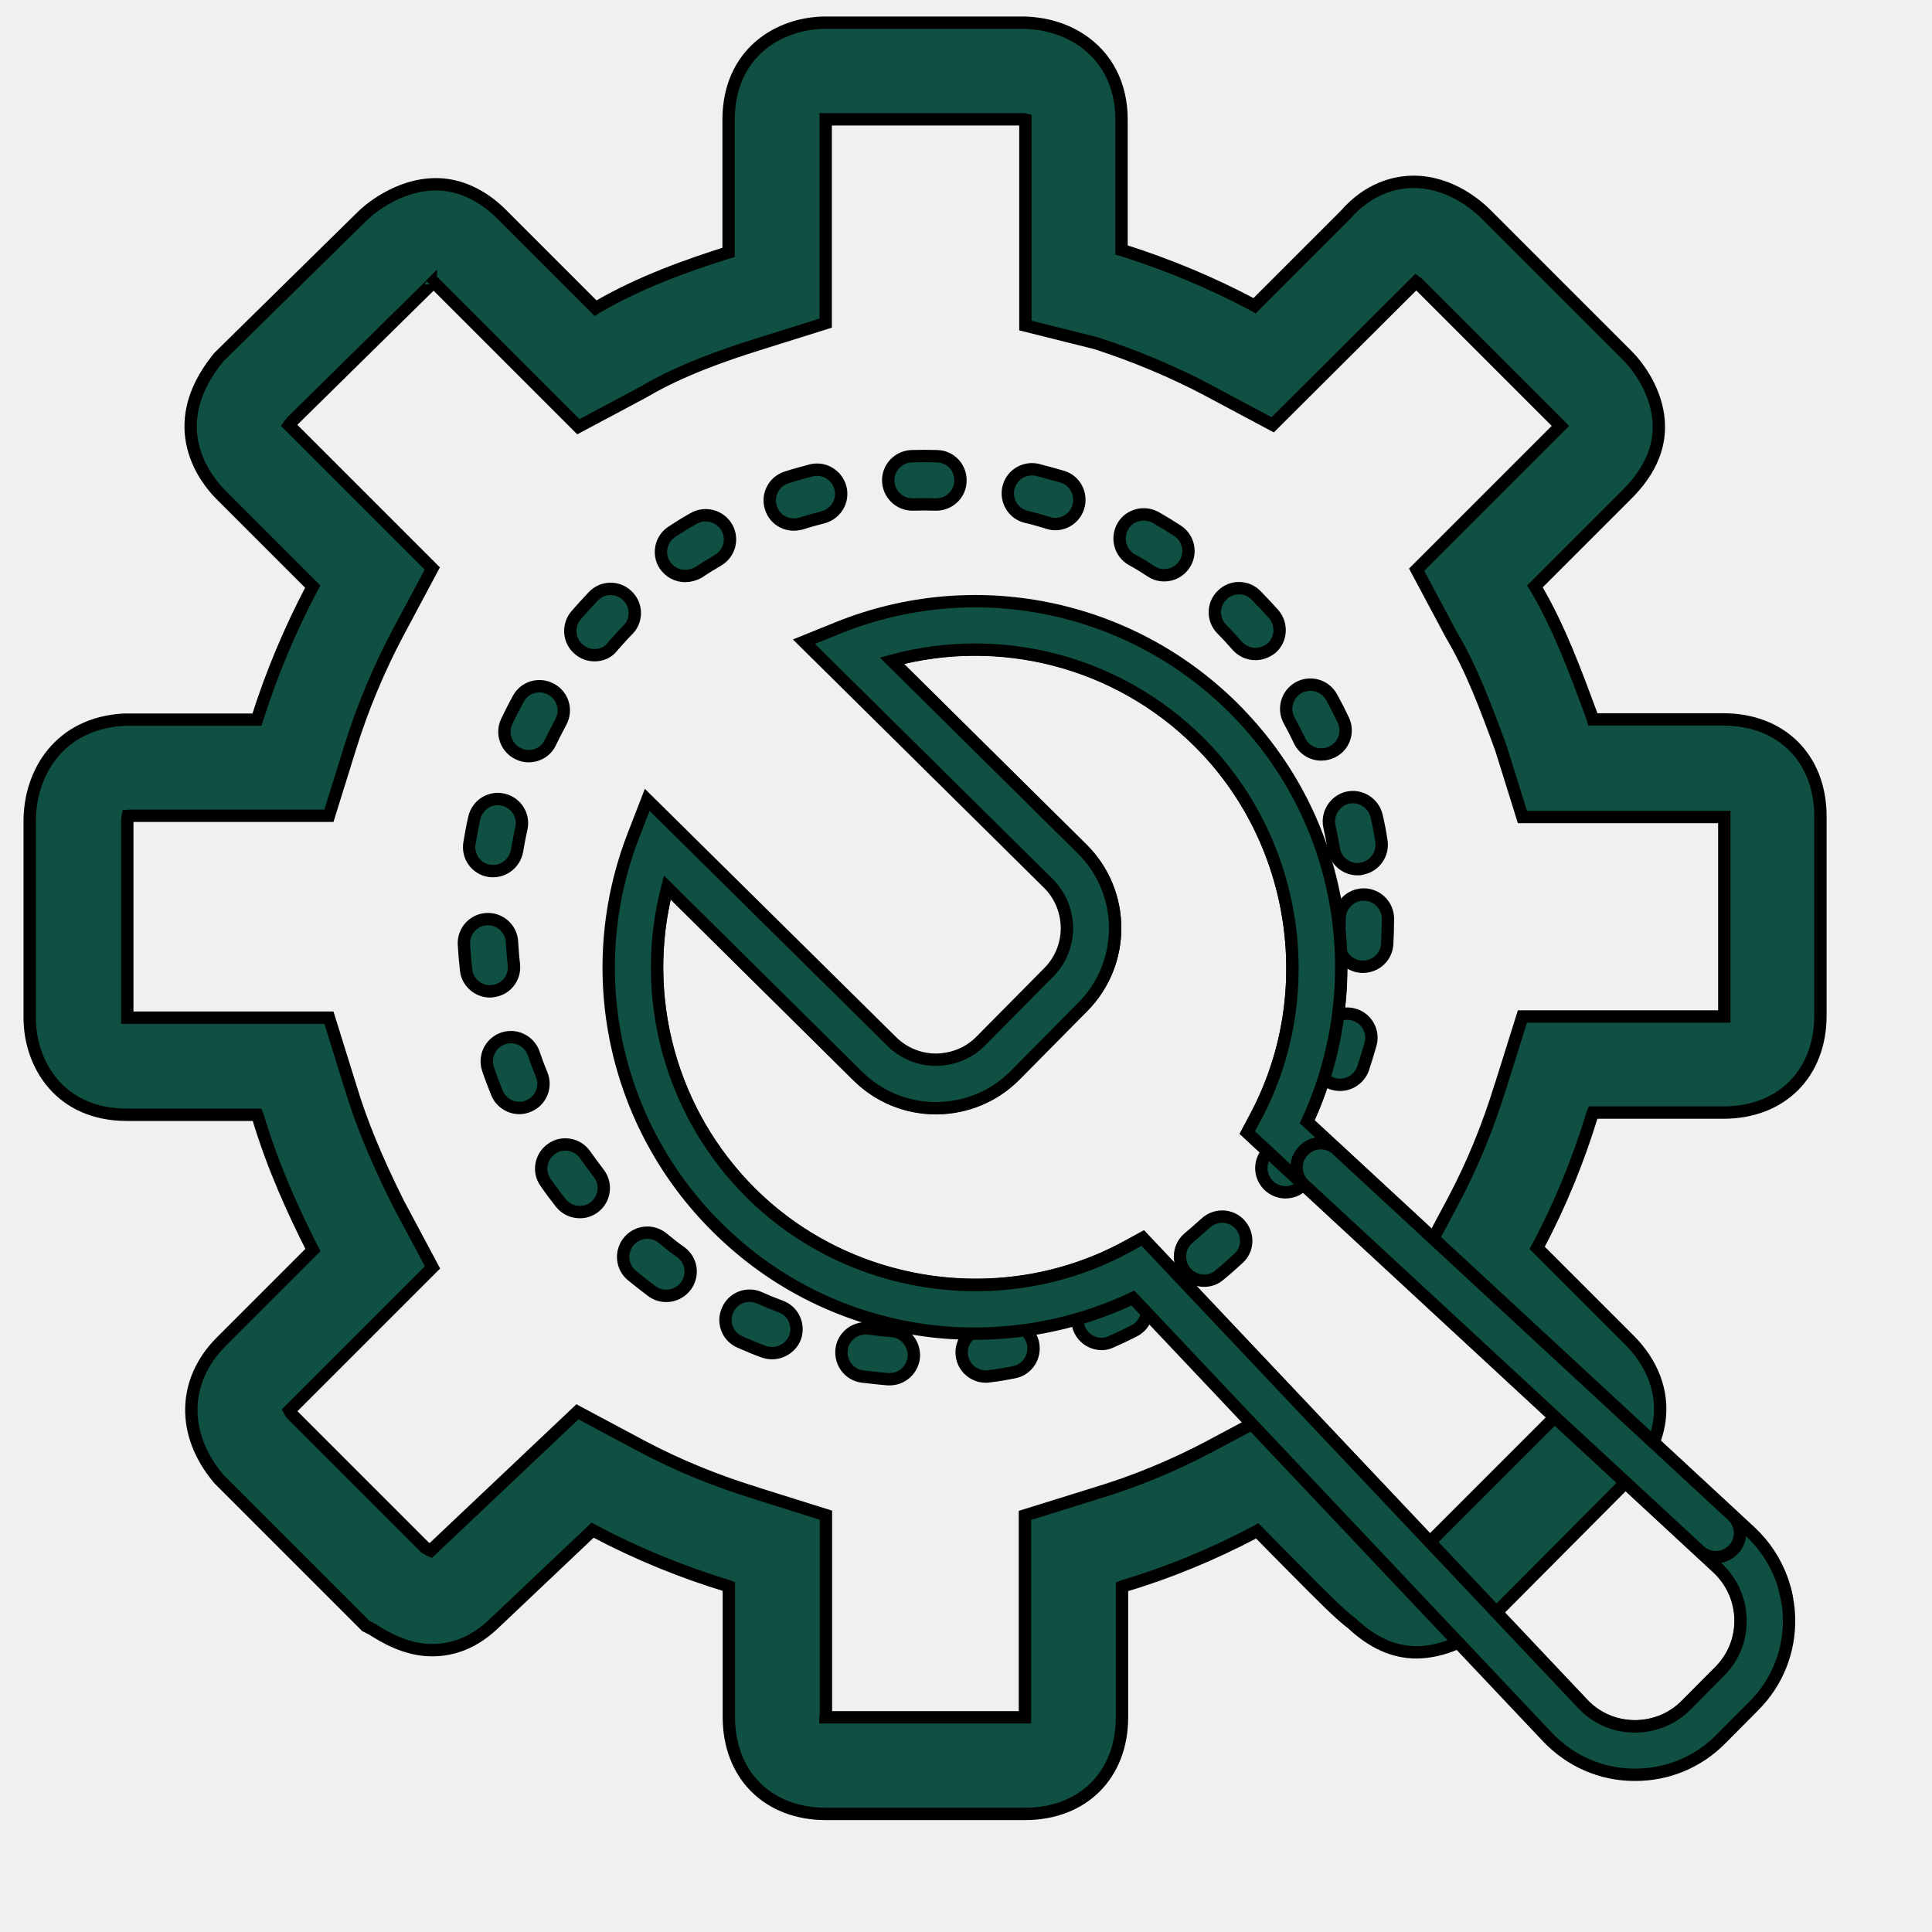
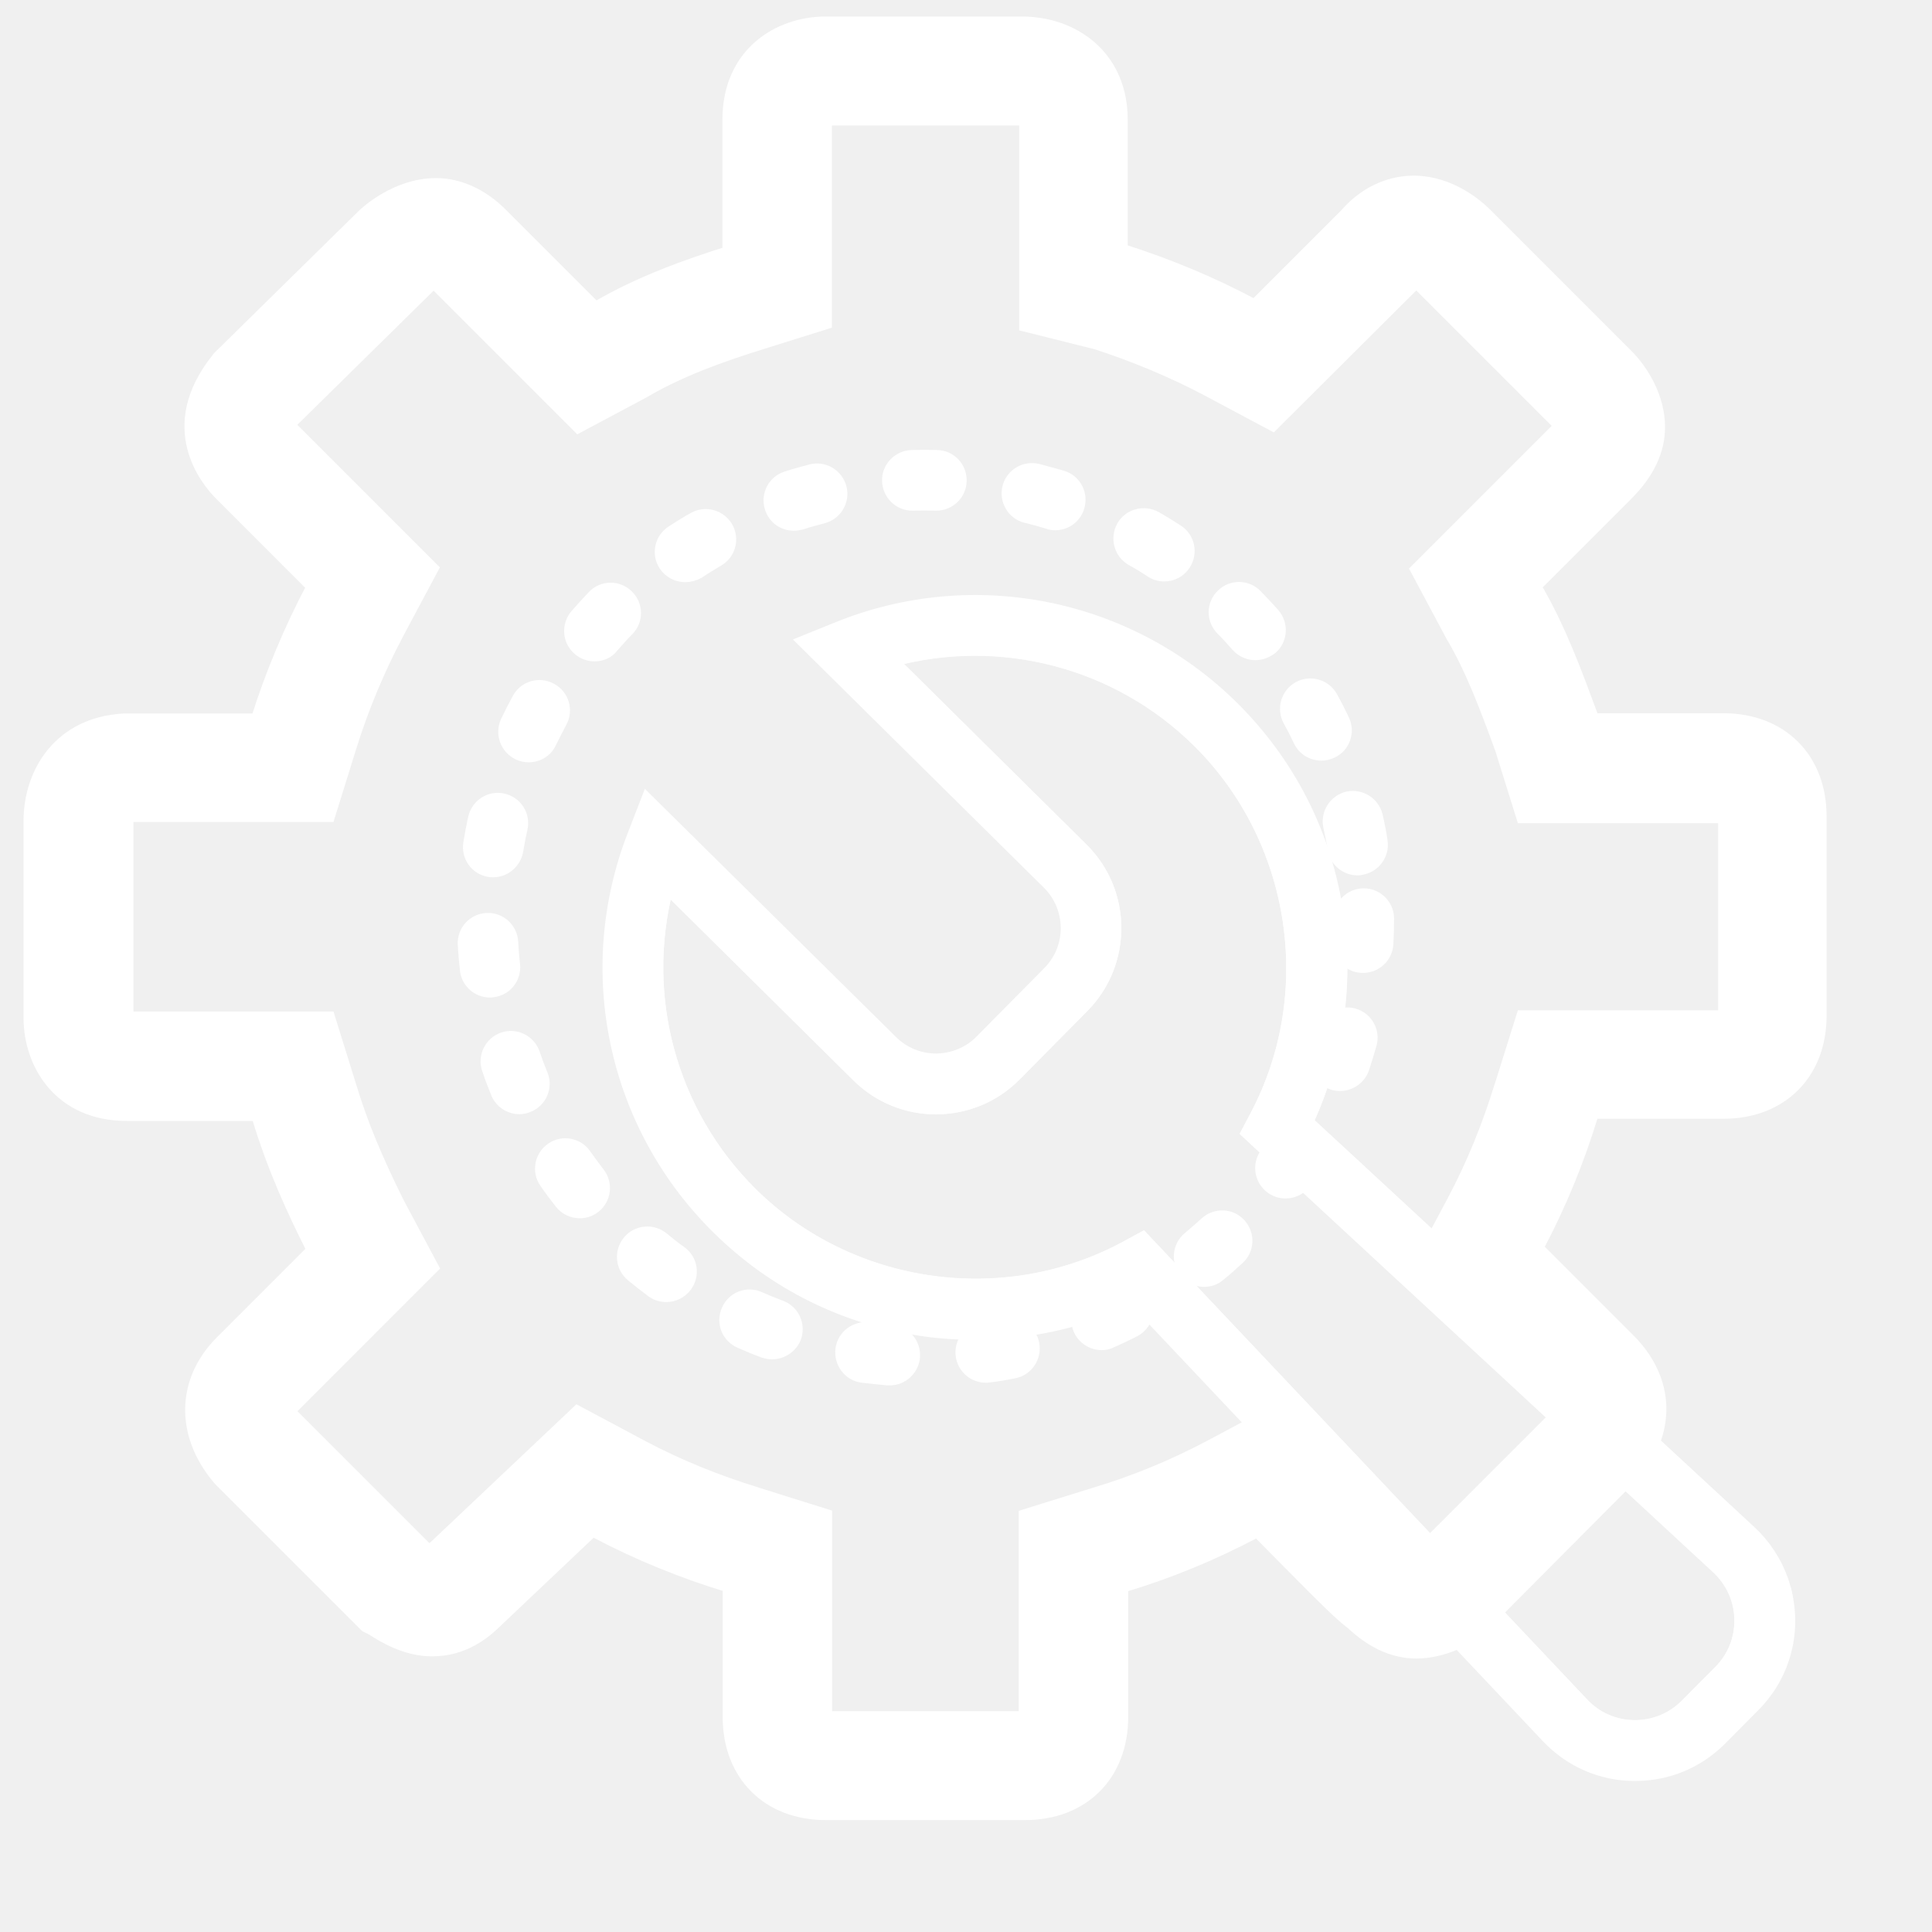
- <svg xmlns="http://www.w3.org/2000/svg" viewBox="128 128 800 800" class="icon" version="1.1" fill="#000000" stroke="#000000" stroke-width="5.12">
+ <svg xmlns="http://www.w3.org/2000/svg" viewBox="128 128 800 800" class="icon" version="1.1" fill="#ffffff" stroke="#ffffff" stroke-width="5.12">
  <g id="SVGRepo_bgCarrier" stroke-width="0" />
  <g id="SVGRepo_tracerCarrier" stroke-linecap="round" stroke-linejoin="round" />
  <g id="SVGRepo_iconCarrier">
    <path d="M370.1 737.5l13.7 7.3c15.6 8.2 33 15.6 51.3 21.1l14.7 4.6v68.7c0 16.5 11 20.2 20.2 20.2h82.4c9.2 0 20.2-3.7 20.2-20.2v-68.7l14.7-4.6c18.3-5.5 35.7-12.8 51.3-21.1l13.7-7.3 11 11c19.2 19.2 32.1 33 37.6 36.6 4.6 4.6 9.2 7.3 13.7 7.3 8.2 0 15.6-6.4 15.6-7.3l58.6-58.6c6.4-6.4 11.9-17.4 0-29.3l-48.5-48.5 7.3-13.7c8.2-15.6 15.6-33 21.1-51.3l4.6-14.7H842c16.5 0 20.2-11 20.2-20.2v-82.4c0-9.2-3.7-20.2-20.2-20.2h-68.7l-4.6-14.7c-6.4-17.4-12.8-34.8-22-50.4l-7.3-13.7 11-11 37.6-37.6c4.6-4.6 7.3-9.2 7.3-13.7 0-6.4-4.6-12.8-7.3-15.6L729.2 231c-1.8-1.8-8.2-7.3-15.6-7.3-4.6 0-9.2 1.8-13.7 7.3l-48.5 48.5-13.7-7.3c-15.6-8.2-33-15.6-50.4-21.1l-14.7-3.7v-69.6c0-17.4-14.7-20.2-21.1-20.2H470c-6.4 0-20.2 2.7-20.2 20.2v69.6l-14.7 4.6c-17.4 5.5-34.8 11.9-50.4 21.1l-13.7 7.3-49.4-49.4c-4.6-4.6-9.2-6.4-12.8-6.4-7.3 0-14.7 5.5-16.5 7.3l-58.6 57.7c-3.7 4.6-12.8 16.5 0 29.3l48.5 48.6-7.3 13.7c-8.2 15.6-15.6 33-21.1 50.4l-4.6 14.7h-68.7c-16.5 0.9-20.2 13.7-20.2 22v81.5c0 6.4 2.7 20.2 20.2 20.2h68.7l4.6 14.7c5.5 18.3 12.8 34.8 21.1 51.3l7.3 13.7-48.5 48.5c-11.9 11.9-4.6 23.8 0 29.3l57.7 57.7c1.8 0.9 9.2 6.4 15.6 6.4 4.6 0 8.2-1.8 12.8-6.4l50.3-47.7z" fill="none" />
-     <path d="M496.4 699.1h-0.8c-3.5-0.3-7-0.7-10.5-1.1-5.5-0.7-9.3-5.8-8.6-11.3s5.8-9.3 11.3-8.6c3.1 0.4 6.3 0.8 9.4 1 5.5 0.4 9.6 5.3 9.2 10.8-0.5 5.3-4.9 9.2-10 9.2z m39.8-1.1c-4.9 0-9.2-3.6-9.9-8.6-0.8-5.5 3.1-10.5 8.5-11.3 3.1-0.4 6.2-0.9 9.3-1.5 5.4-1.1 10.7 2.5 11.7 7.9s-2.5 10.7-7.9 11.7c-3.4 0.7-6.9 1.3-10.4 1.7-0.3 0.1-0.8 0.1-1.3 0.1z m-88.5-9.7c-1.2 0-2.3-0.2-3.5-0.6-3.3-1.2-6.6-2.6-9.8-4-5.1-2.2-7.4-8.1-5.1-13.2 2.2-5.1 8.1-7.4 13.2-5.1 2.9 1.3 5.8 2.5 8.8 3.6 5.2 1.9 7.8 7.7 5.9 12.9-1.6 3.9-5.4 6.4-9.5 6.4z m136.5-3.8c-3.8 0-7.5-2.2-9.2-6-2.2-5.1 0.1-11 5.1-13.2 2.9-1.3 5.7-2.6 8.5-4 4.9-2.5 10.9-0.5 13.4 4.4s0.5 10.9-4.4 13.4c-3.1 1.6-6.3 3.1-9.5 4.5-1.2 0.6-2.5 0.9-3.9 0.9z m-180.3-19.9c-2.1 0-4.1-0.6-5.9-1.9-2.8-2.1-5.6-4.3-8.3-6.5-4.3-3.5-4.9-9.8-1.4-14.1 3.5-4.3 9.8-4.9 14.1-1.4 2.4 2 4.9 4 7.5 5.8 4.5 3.3 5.4 9.5 2.1 14-2 2.7-5.1 4.1-8.1 4.1z m222.7-6.3c-2.9 0-5.7-1.2-7.7-3.6-3.5-4.3-2.9-10.6 1.3-14.1 2.4-2 4.8-4.1 7.1-6.2 4.1-3.7 10.4-3.5 14.1 0.6 3.7 4.1 3.5 10.4-0.6 14.1-2.6 2.4-5.2 4.7-7.9 6.9-1.8 1.6-4.1 2.3-6.3 2.3z m-258.5-28.4c-3 0-5.9-1.3-7.9-3.8-2.2-2.8-4.3-5.6-6.3-8.5-3.2-4.5-2-10.8 2.5-13.9 4.5-3.2 10.8-2 13.9 2.5 1.8 2.6 3.7 5.1 5.6 7.6 3.4 4.4 2.6 10.6-1.7 14-1.8 1.4-3.9 2.1-6.1 2.1z m292.2-8.2c-2 0-4-0.6-5.7-1.8-4.5-3.1-5.7-9.4-2.5-13.9 1.8-2.6 3.5-5.2 5.2-7.9 2.9-4.7 9.1-6.2 13.8-3.3 4.7 2.9 6.2 9.1 3.3 13.8-1.8 3-3.8 5.9-5.8 8.8-2 2.8-5.1 4.3-8.3 4.3z m-317.2-34.9c-3.9 0-7.7-2.3-9.3-6.2-1.3-3.2-2.6-6.6-3.7-9.9-1.8-5.2 1-10.9 6.2-12.7 5.2-1.8 10.9 1 12.7 6.2 1 3 2.1 5.9 3.3 8.8 2.1 5.1-0.4 11-5.5 13-1.1 0.5-2.4 0.8-3.7 0.8z m339.8-9.6c-1.1 0-2.2-0.2-3.2-0.5-5.2-1.8-8-7.5-6.2-12.7 1-3 2-6 2.8-9 1.5-5.3 7-8.4 12.3-6.9 5.3 1.5 8.4 7 6.9 12.3-1 3.4-2 6.8-3.1 10.1-1.5 4.1-5.4 6.7-9.5 6.7z m-352-38.7c-5 0-9.4-3.8-9.9-8.9-0.4-3.5-0.7-7-0.9-10.5-0.3-5.5 3.9-10.2 9.4-10.5 5.5-0.3 10.2 3.9 10.5 9.4 0.2 3.1 0.4 6.3 0.8 9.4 0.6 5.5-3.3 10.4-8.8 11-0.4 0.1-0.8 0.1-1.1 0.1z m361.5-10.2h-0.6c-5.5-0.3-9.7-5-9.4-10.5 0.2-3.1 0.3-6.3 0.3-9.4 0-5.5 4.5-10 10-10s10 4.5 10 10c0 3.5-0.1 7-0.3 10.5-0.3 5.3-4.7 9.4-10 9.4z m-360.2-39.6c-0.5 0-1.1 0-1.6-0.1-5.5-0.9-9.1-6-8.2-11.5 0.6-3.5 1.2-6.9 2-10.4 1.2-5.4 6.5-8.8 11.9-7.6 5.4 1.2 8.8 6.5 7.6 11.9-0.7 3.1-1.3 6.2-1.8 9.3-0.9 4.9-5.1 8.4-9.9 8.4z m357.9-0.8c-4.8 0-9-3.5-9.8-8.3-0.5-3.1-1.1-6.2-1.8-9.3-1.2-5.4 2.2-10.7 7.5-12 5.4-1.2 10.7 2.2 12 7.5 0.8 3.4 1.5 6.9 2 10.4 0.9 5.4-2.8 10.6-8.2 11.5-0.6 0.2-1.1 0.2-1.7 0.2z m-343.2-46.8c-1.4 0-2.9-0.3-4.3-1-5-2.4-7.1-8.3-4.8-13.3 1.5-3.2 3.1-6.3 4.8-9.4 2.6-4.9 8.7-6.7 13.6-4 4.9 2.6 6.7 8.7 4 13.6-1.5 2.8-2.9 5.6-4.3 8.4-1.6 3.6-5.2 5.7-9 5.7z m328.2-0.7c-3.7 0-7.3-2.1-9-5.7-1.3-2.8-2.8-5.7-4.3-8.4-2.6-4.8-0.9-10.9 4-13.6 4.8-2.6 10.9-0.9 13.6 4 1.7 3.1 3.3 6.2 4.8 9.4 2.4 5 0.3 11-4.7 13.3-1.5 0.7-2.9 1-4.4 1z m-300.9-41.1c-2.3 0-4.7-0.8-6.6-2.5-4.2-3.6-4.6-9.9-1-14.1 2.3-2.6 4.7-5.3 7.1-7.8 3.8-4 10.2-4.1 14.1-0.2 4 3.8 4.1 10.2 0.2 14.1-2.2 2.2-4.3 4.6-6.4 7-1.8 2.4-4.6 3.5-7.4 3.5z m273.6-0.5c-2.8 0-5.5-1.2-7.5-3.4-2.1-2.4-4.2-4.7-6.4-6.9-3.9-4-3.8-10.3 0.2-14.1 3.9-3.9 10.3-3.8 14.1 0.2 2.4 2.5 4.9 5.1 7.2 7.7 3.6 4.2 3.2 10.5-0.9 14.1-2.1 1.6-4.4 2.4-6.7 2.4z m-236.1-32.3c-3.3 0-6.4-1.6-8.4-4.5-3-4.6-1.7-10.8 2.9-13.8 2.9-1.9 5.9-3.8 9-5.5 4.8-2.8 10.9-1.1 13.7 3.6 2.8 4.8 1.2 10.9-3.6 13.7-2.7 1.6-5.4 3.2-8 5-1.8 1-3.7 1.5-5.6 1.5z m198.4-0.3c-1.9 0-3.8-0.5-5.4-1.6-2.6-1.7-5.3-3.4-8.1-4.9-4.8-2.8-6.4-8.9-3.7-13.7s8.9-6.4 13.7-3.7c3 1.7 6.1 3.6 9 5.5 4.6 3 5.9 9.2 2.9 13.8-1.9 3-5.1 4.6-8.4 4.6z m-153.4-21c-4.3 0-8.2-2.7-9.5-7-1.7-5.3 1.3-10.9 6.5-12.5 3.3-1.1 6.8-2 10.1-2.9 5.4-1.4 10.8 1.9 12.2 7.2 1.4 5.4-1.9 10.8-7.2 12.2-3 0.8-6.1 1.6-9.1 2.6-1 0.2-2 0.4-3 0.4zM565 345c-1 0-2-0.1-3-0.5-3-0.9-6-1.8-9.1-2.5-5.4-1.3-8.6-6.8-7.3-12.1 1.3-5.4 6.8-8.6 12.1-7.3 3.4 0.9 6.8 1.8 10.2 2.8 5.3 1.6 8.2 7.2 6.6 12.5-1.3 4.3-5.2 7.1-9.5 7.1z m-59.2-8.1c-5.4 0-9.8-4.3-10-9.7-0.2-5.5 4.2-10.1 9.7-10.3 3.5-0.1 7.1-0.1 10.5 0 5.5 0.1 9.9 4.7 9.7 10.3-0.1 5.4-4.6 9.7-10 9.7h-0.3c-3.1-0.1-6.3-0.1-9.5 0h-0.1z" fill="#105043" />
-     <path d="M552.4 879.1H470c-24 0-40.2-16.1-40.2-40.2v-54l-0.5-0.2c-18.8-5.7-37.2-13.2-54.8-22.5l-1.1-0.6-39.7 37.6c-5.3 5.2-13.8 12.1-26.8 12.1-10.9 0-20.1-5.7-24.5-8.5-0.2-0.1-0.3-0.2-0.5-0.3l-2.4-1.2-60.6-60.6-0.6-0.7c-15.2-18.2-14.7-40.3 1.2-56.3l38.1-38.1-0.6-1.1c-7-13.9-15.8-32.6-22.3-54.4l-0.2-0.5h-54c-27.6 0-40.2-20.8-40.2-40.2V468c0-19.8 12.1-40.5 39-42h55.1l0.2-0.6c5.8-18.4 13.6-36.9 22.5-53.8l0.4-0.7-38.1-38.1c-6-6-23.9-27.9-1.5-56l0.7-0.9 59.5-58.5c1.4-1.4 13.9-13.1 30.5-13.1 9.5 0 19.1 4.4 27 12.3l39 39 0.3-0.2c18.4-10.8 38.6-17.8 54.1-22.7l0.7-0.2v-54.9c0-27.6 20.8-40.2 40.2-40.2h81.5c5 0 14.6 0.9 23.7 6.7 11.2 7.2 17.3 19 17.3 33.4v54l0.7 0.2c18.3 5.8 36.9 13.5 53.7 22.5l0.7 0.4 37.5-37.5c9.8-11.3 20.9-13.8 28.4-13.8 15.3 0 26.6 10.1 29.7 13.2l58.6 58.6c6.4 6.4 13.2 17.5 13.2 29.7 0 9.8-4.4 19.1-13.2 27.9l-38.1 38.1 0.2 0.3c10 17 16.7 35.4 23.3 53.2l0.5 1.6h54c24 0 40.2 16.1 40.2 40.2v82.4c0 24-16.1 40.2-40.2 40.2h-54l-0.2 0.5c-5.7 18.8-13.2 37.3-22.5 54.8l-0.4 0.7 38.1 38.1c9.7 9.7 14.2 21.6 12.5 33.6-1.2 8.7-5.5 17-12.5 24L745.3 798c-7.1 9-20.5 14.2-30.8 14.2-9.3 0-18.2-4-26.6-11.9-5.2-3.9-11.7-10.5-24.5-23.4-4.3-4.3-9.1-9.2-14.3-14.5l-0.5-0.5-0.7 0.4c-17.6 9.3-36 16.9-54.8 22.5l-0.5 0.2v54c0 24-16.2 40.1-40.2 40.1z m-82.4-38z m-0.2-2h82.6V755.5l28.9-9c16.4-4.9 32.4-11.5 47.7-19.6l26.8-14.3 21.5 21.5c5.4 5.4 10.2 10.3 14.5 14.7 8.5 8.7 17.4 17.6 20 19.5l1.7 1.1 1.3 1.4 0.5 0.5 59.1-59.1c0.2-0.2 0.3-0.4 0.5-0.5-0.1-0.2-0.3-0.3-0.5-0.5l-59-59 14.3-26.8c8.1-15.2 14.6-31.3 19.6-47.6l0.1-0.2 9-28.7H842v-82.5-0.1H758.4l-8.8-28.2c-6.2-16.9-12.1-32.8-20.3-46.7l-0.4-0.7-14.3-26.8 59-59 0.5-0.5c-0.2-0.2-0.3-0.4-0.5-0.6L715 245.2c-0.2-0.1-0.3-0.3-0.6-0.5L655 303.9l-26.8-14.3c-14.5-7.7-30.6-14.4-46.4-19.5l-29.2-7.3v-85.2-0.1c-0.4-0.1-0.7-0.1-1.1-0.1H470h-0.1V261.8l-28.7 9c-13.6 4.3-31.2 10.4-46.2 19.2l-0.7 0.4-26.8 14.3-59.7-59.7c-0.6 0.3-1.1 0.7-1.5 1l-57.5 56.6c-0.5 0.6-0.8 1.1-1.1 1.5l0.3 0.3 59 59-14.3 26.8c-7.8 14.7-14.6 30.9-19.6 47l-8.9 28.6h-82.7c-0.2 0-0.4 0.1-0.6 0.1-0.1 0.5-0.2 1.1-0.2 1.9v81.6h83.5l9 28.9c4.4 14.6 10.5 29.4 19.7 47.9l14.2 26.6-59 59-0.3 0.3c0.2 0.4 0.5 0.9 1 1.5l55.2 55.2c0.6 0.3 1.4 0.9 2.3 1.3l60.8-57.5 26.4 14.1c15.2 8.1 31.3 14.6 47.6 19.6l0.2 0.1 28.7 9V839c-0.2 0-0.2 0.1-0.2 0.1z m-187.4-36.3z m-35.5-89.7z m529.1-0.3zM246.8 303.3z m59.6-57.5l-0.2 0.2c0.1-0.1 0.2-0.1 0.2-0.2z m3-1.5z m-3.2-0.4z m406.5-0.6z m3.4-0.6z" fill="#105043" />
+     <path d="M496.4 699.1h-0.8c-3.5-0.3-7-0.7-10.5-1.1-5.5-0.7-9.3-5.8-8.6-11.3s5.8-9.3 11.3-8.6c3.1 0.4 6.3 0.8 9.4 1 5.5 0.4 9.6 5.3 9.2 10.8-0.5 5.3-4.9 9.2-10 9.2z m39.8-1.1c-4.9 0-9.2-3.6-9.9-8.6-0.8-5.5 3.1-10.5 8.5-11.3 3.1-0.4 6.2-0.9 9.3-1.5 5.4-1.1 10.7 2.5 11.7 7.9s-2.5 10.7-7.9 11.7c-3.4 0.7-6.9 1.3-10.4 1.7-0.3 0.1-0.8 0.1-1.3 0.1z m-88.5-9.7c-1.2 0-2.3-0.2-3.5-0.6-3.3-1.2-6.6-2.6-9.8-4-5.1-2.2-7.4-8.1-5.1-13.2 2.2-5.1 8.1-7.4 13.2-5.1 2.9 1.3 5.8 2.5 8.8 3.6 5.2 1.9 7.8 7.7 5.9 12.9-1.6 3.9-5.4 6.4-9.5 6.4z m136.5-3.8c-3.8 0-7.5-2.2-9.2-6-2.2-5.1 0.1-11 5.1-13.2 2.9-1.3 5.7-2.6 8.5-4 4.9-2.5 10.9-0.5 13.4 4.4s0.5 10.9-4.4 13.4c-3.1 1.6-6.3 3.1-9.5 4.5-1.2 0.6-2.5 0.9-3.9 0.9z m-180.3-19.9c-2.1 0-4.1-0.6-5.9-1.9-2.8-2.1-5.6-4.3-8.3-6.5-4.3-3.5-4.9-9.8-1.4-14.1 3.5-4.3 9.8-4.9 14.1-1.4 2.4 2 4.9 4 7.5 5.8 4.5 3.3 5.4 9.5 2.1 14-2 2.7-5.1 4.1-8.1 4.1z m222.7-6.3c-2.9 0-5.7-1.2-7.7-3.6-3.5-4.3-2.9-10.6 1.3-14.1 2.4-2 4.8-4.1 7.1-6.2 4.1-3.7 10.4-3.5 14.1 0.6 3.7 4.1 3.5 10.4-0.6 14.1-2.6 2.4-5.2 4.7-7.9 6.9-1.8 1.6-4.1 2.3-6.3 2.3z m-258.5-28.4c-3 0-5.9-1.3-7.9-3.8-2.2-2.8-4.3-5.6-6.3-8.5-3.2-4.5-2-10.8 2.5-13.9 4.5-3.2 10.8-2 13.9 2.5 1.8 2.6 3.7 5.1 5.6 7.6 3.4 4.4 2.6 10.6-1.7 14-1.8 1.4-3.9 2.1-6.1 2.1z m292.2-8.2c-2 0-4-0.6-5.7-1.8-4.5-3.1-5.7-9.4-2.5-13.9 1.8-2.6 3.5-5.2 5.2-7.9 2.9-4.7 9.1-6.2 13.8-3.3 4.7 2.9 6.2 9.1 3.3 13.8-1.8 3-3.8 5.9-5.8 8.8-2 2.8-5.1 4.3-8.3 4.3z m-317.2-34.9c-3.9 0-7.7-2.3-9.3-6.2-1.3-3.2-2.6-6.6-3.7-9.9-1.8-5.2 1-10.9 6.2-12.7 5.2-1.8 10.9 1 12.7 6.2 1 3 2.1 5.9 3.3 8.8 2.1 5.1-0.4 11-5.5 13-1.1 0.5-2.4 0.8-3.7 0.8z m339.8-9.6c-1.1 0-2.2-0.2-3.2-0.5-5.2-1.8-8-7.5-6.2-12.7 1-3 2-6 2.8-9 1.5-5.3 7-8.4 12.3-6.9 5.3 1.5 8.4 7 6.9 12.3-1 3.4-2 6.8-3.1 10.1-1.5 4.1-5.4 6.7-9.5 6.7z m-352-38.7c-5 0-9.4-3.8-9.9-8.9-0.4-3.5-0.7-7-0.9-10.5-0.3-5.5 3.9-10.2 9.4-10.5 5.5-0.3 10.2 3.9 10.5 9.4 0.2 3.1 0.4 6.3 0.8 9.4 0.6 5.5-3.3 10.4-8.8 11-0.4 0.1-0.8 0.1-1.1 0.1z m361.5-10.2h-0.6c-5.5-0.3-9.7-5-9.4-10.5 0.2-3.1 0.3-6.3 0.3-9.4 0-5.5 4.5-10 10-10s10 4.5 10 10c0 3.5-0.1 7-0.3 10.5-0.3 5.3-4.7 9.4-10 9.4z m-360.2-39.6c-0.5 0-1.1 0-1.6-0.1-5.5-0.9-9.1-6-8.2-11.5 0.6-3.5 1.2-6.9 2-10.4 1.2-5.4 6.5-8.8 11.9-7.6 5.4 1.2 8.8 6.5 7.6 11.9-0.7 3.1-1.3 6.2-1.8 9.3-0.9 4.9-5.1 8.4-9.9 8.4z m357.9-0.8c-4.8 0-9-3.5-9.8-8.3-0.5-3.1-1.1-6.2-1.8-9.3-1.2-5.4 2.2-10.7 7.5-12 5.4-1.2 10.7 2.2 12 7.5 0.8 3.4 1.5 6.9 2 10.4 0.9 5.4-2.8 10.6-8.2 11.5-0.6 0.2-1.1 0.2-1.7 0.2z m-343.2-46.8c-1.4 0-2.9-0.3-4.3-1-5-2.4-7.1-8.3-4.8-13.3 1.5-3.2 3.1-6.3 4.8-9.4 2.6-4.9 8.7-6.7 13.6-4 4.9 2.6 6.7 8.7 4 13.6-1.5 2.8-2.9 5.6-4.3 8.4-1.6 3.6-5.2 5.7-9 5.7z m328.2-0.7c-3.7 0-7.3-2.1-9-5.7-1.3-2.8-2.8-5.7-4.3-8.4-2.6-4.8-0.9-10.9 4-13.6 4.8-2.6 10.9-0.9 13.6 4 1.7 3.1 3.3 6.2 4.8 9.4 2.4 5 0.3 11-4.7 13.3-1.5 0.7-2.9 1-4.4 1z m-300.9-41.1c-2.3 0-4.7-0.8-6.6-2.5-4.2-3.6-4.6-9.9-1-14.1 2.3-2.6 4.7-5.3 7.1-7.8 3.8-4 10.2-4.1 14.1-0.2 4 3.8 4.1 10.2 0.2 14.1-2.2 2.2-4.3 4.6-6.4 7-1.8 2.4-4.6 3.5-7.4 3.5z m273.6-0.5c-2.8 0-5.5-1.2-7.5-3.4-2.1-2.4-4.2-4.7-6.4-6.9-3.9-4-3.8-10.3 0.2-14.1 3.9-3.9 10.3-3.8 14.1 0.2 2.4 2.5 4.9 5.1 7.2 7.7 3.6 4.2 3.2 10.5-0.9 14.1-2.1 1.6-4.4 2.4-6.7 2.4z m-236.1-32.3c-3.3 0-6.4-1.6-8.4-4.5-3-4.6-1.7-10.8 2.9-13.8 2.9-1.9 5.9-3.8 9-5.5 4.8-2.8 10.9-1.1 13.7 3.6 2.8 4.8 1.2 10.9-3.6 13.7-2.7 1.6-5.4 3.2-8 5-1.8 1-3.7 1.5-5.6 1.5z m198.4-0.3c-1.9 0-3.8-0.5-5.4-1.6-2.6-1.7-5.3-3.4-8.1-4.9-4.8-2.8-6.4-8.9-3.7-13.7s8.9-6.4 13.7-3.7c3 1.7 6.1 3.6 9 5.5 4.6 3 5.9 9.2 2.9 13.8-1.9 3-5.1 4.6-8.4 4.6z m-153.4-21c-4.3 0-8.2-2.7-9.5-7-1.7-5.3 1.3-10.9 6.5-12.5 3.3-1.1 6.8-2 10.1-2.9 5.4-1.4 10.8 1.9 12.2 7.2 1.4 5.4-1.9 10.8-7.2 12.2-3 0.8-6.1 1.6-9.1 2.6-1 0.2-2 0.4-3 0.4zM565 345c-1 0-2-0.1-3-0.5-3-0.9-6-1.8-9.1-2.5-5.4-1.3-8.6-6.8-7.3-12.1 1.3-5.4 6.8-8.6 12.1-7.3 3.4 0.9 6.8 1.8 10.2 2.8 5.3 1.6 8.2 7.2 6.6 12.5-1.3 4.3-5.2 7.1-9.5 7.1z m-59.2-8.1c-5.4 0-9.8-4.3-10-9.7-0.2-5.5 4.2-10.1 9.7-10.3 3.5-0.1 7.1-0.1 10.5 0 5.5 0.1 9.9 4.7 9.7 10.3-0.1 5.4-4.6 9.7-10 9.7h-0.3c-3.1-0.1-6.3-0.1-9.5 0h-0.1z" fill="#ffffff" />
+     <path d="M552.4 879.1H470c-24 0-40.2-16.1-40.2-40.2v-54l-0.5-0.2c-18.8-5.7-37.2-13.2-54.8-22.5l-1.1-0.6-39.7 37.6c-5.3 5.2-13.8 12.1-26.8 12.1-10.9 0-20.1-5.7-24.5-8.5-0.2-0.1-0.3-0.2-0.5-0.3l-2.4-1.2-60.6-60.6-0.6-0.7c-15.2-18.2-14.7-40.3 1.2-56.3l38.1-38.1-0.6-1.1c-7-13.9-15.8-32.6-22.3-54.4l-0.2-0.5h-54c-27.6 0-40.2-20.8-40.2-40.2V468c0-19.8 12.1-40.5 39-42h55.1l0.2-0.6c5.8-18.4 13.6-36.9 22.5-53.8l0.4-0.7-38.1-38.1c-6-6-23.9-27.9-1.5-56l0.7-0.9 59.5-58.5c1.4-1.4 13.9-13.1 30.5-13.1 9.5 0 19.1 4.4 27 12.3l39 39 0.3-0.2c18.4-10.8 38.6-17.8 54.1-22.7l0.7-0.2v-54.9c0-27.6 20.8-40.2 40.2-40.2h81.5c5 0 14.6 0.9 23.7 6.7 11.2 7.2 17.3 19 17.3 33.4v54l0.7 0.2c18.3 5.8 36.9 13.5 53.7 22.5l0.7 0.4 37.5-37.5c9.8-11.3 20.9-13.8 28.4-13.8 15.3 0 26.6 10.1 29.7 13.2l58.6 58.6c6.4 6.4 13.2 17.5 13.2 29.7 0 9.8-4.4 19.1-13.2 27.9l-38.1 38.1 0.2 0.3c10 17 16.7 35.4 23.3 53.2l0.5 1.6h54c24 0 40.2 16.1 40.2 40.2v82.4c0 24-16.1 40.2-40.2 40.2h-54l-0.2 0.5c-5.7 18.8-13.2 37.3-22.5 54.8l-0.4 0.7 38.1 38.1c9.7 9.7 14.2 21.6 12.5 33.6-1.2 8.7-5.5 17-12.5 24L745.3 798c-7.1 9-20.5 14.2-30.8 14.2-9.3 0-18.2-4-26.6-11.9-5.2-3.9-11.7-10.5-24.5-23.4-4.3-4.3-9.1-9.2-14.3-14.5l-0.5-0.5-0.7 0.4c-17.6 9.3-36 16.9-54.8 22.5l-0.5 0.2v54c0 24-16.2 40.1-40.2 40.1z m-82.4-38z m-0.2-2h82.6V755.5l28.9-9c16.4-4.9 32.4-11.5 47.7-19.6l26.8-14.3 21.5 21.5c5.4 5.4 10.2 10.3 14.5 14.7 8.5 8.7 17.4 17.6 20 19.5l1.7 1.1 1.3 1.4 0.5 0.5 59.1-59.1c0.2-0.2 0.3-0.4 0.5-0.5-0.1-0.2-0.3-0.3-0.5-0.5l-59-59 14.3-26.8c8.1-15.2 14.6-31.3 19.6-47.6l0.1-0.2 9-28.7H842v-82.5-0.1H758.4l-8.8-28.2c-6.2-16.9-12.1-32.8-20.3-46.7l-0.4-0.7-14.3-26.8 59-59 0.5-0.5c-0.2-0.2-0.3-0.4-0.5-0.6L715 245.2c-0.2-0.1-0.3-0.3-0.6-0.5L655 303.9l-26.8-14.3c-14.5-7.7-30.6-14.4-46.4-19.5l-29.2-7.3v-85.2-0.1c-0.4-0.1-0.7-0.1-1.1-0.1H470h-0.1V261.8l-28.7 9c-13.6 4.3-31.2 10.4-46.2 19.2l-0.7 0.4-26.8 14.3-59.7-59.7c-0.6 0.3-1.1 0.7-1.5 1l-57.5 56.6c-0.5 0.6-0.8 1.1-1.1 1.5l0.3 0.3 59 59-14.3 26.8c-7.8 14.7-14.6 30.9-19.6 47l-8.9 28.6h-82.7c-0.2 0-0.4 0.1-0.6 0.1-0.1 0.5-0.2 1.1-0.2 1.9v81.6h83.5l9 28.9c4.4 14.6 10.5 29.4 19.7 47.9l14.2 26.6-59 59-0.3 0.3c0.2 0.4 0.5 0.9 1 1.5l55.2 55.2c0.6 0.3 1.4 0.9 2.3 1.3l60.8-57.5 26.4 14.1c15.2 8.1 31.3 14.6 47.6 19.6l0.2 0.1 28.7 9V839c-0.2 0-0.2 0.1-0.2 0.1z m-187.4-36.3z m-35.5-89.7z m529.1-0.3zM246.8 303.3z m59.6-57.5l-0.2 0.2c0.1-0.1 0.2-0.1 0.2-0.2z m3-1.5z m-3.2-0.4z m406.5-0.6z m3.4-0.6z" fill="#ffffff" />
    <path d="M655.5 607.1l-11-10.2 3.6-6.8c26.9-50.8 17.1-114.6-23.8-155.1-33.6-33.3-82.1-45.7-127-33.5l78.8 78c18.1 17.9 18.2 47.2 0.3 65.3l-28 28.3c-8.7 8.8-20.2 13.6-32.6 13.7h-0.2c-12.2 0-23.8-4.7-32.5-13.4l-78.8-78c-11.7 45 1.2 93.4 34.8 126.7 40.9 40.5 104.8 49.6 155.3 22.2l6.8-3.7 182.1 192.8c5.6 6 13.2 9.3 21.4 9.4 8.2 0.1 15.9-3.1 21.6-8.9l13.8-13.9c5.8-5.8 8.8-13.5 8.7-21.7-0.2-8.2-3.6-15.8-9.6-21.3l-180-166.6-3.7-3.3z" fill="none" />
-     <path d="M669.2 592.5c12.3-26.6 16.8-56.8 12.5-85.9 4.3 29.2-0.2 59.4-12.5 85.9zM866.9 785.5c0.4 1.6 0.8 3.2 1.1 4.9-0.3-1.7-0.6-3.3-1.1-4.9zM672.7 595.8l-3.5-3.3zM655.5 607.1l3.6 3.4-3.6-3.4zM655.5 607.1l-11-10.2 11 10.2z" fill="#105043" />
-     <path d="M868 790.4c-0.3-1.6-0.7-3.3-1.1-4.9-0.3-1.1-0.6-2.2-1-3.3-2.7-7.5-7.1-14.3-13.1-19.9l-180-166.6-3.5-3.2c12.3-26.6 16.8-56.8 12.5-85.9-4.8-32.8-19.8-62.4-43.4-85.8-43.1-42.6-107.2-55.5-163.4-32.8l-14.1 5.7 101.1 100c5 4.9 7.7 11.5 7.8 18.5 0 7-2.7 13.6-7.6 18.5l-28 28.3c-4.9 5-11.5 7.7-18.5 7.8h-0.1c-6.9 0-13.5-2.7-18.4-7.6L396 459.2l-5.5 14.2c-22.1 56.4-8.5 120.4 34.6 163 23.6 23.4 53.4 38 86.2 42.5 29.2 3.9 59.3-0.8 85.8-13.4l171.7 181.8c9.4 9.9 22.1 15.5 35.7 15.6h0.6c13.4 0 26-5.2 35.5-14.8l13.8-13.9c9.6-9.7 14.7-22.6 14.4-36.2-0.1-2.6-0.3-5.2-0.8-7.6z m-63.3 52.5c-8.2-0.1-15.8-3.4-21.4-9.4L601.2 640.7l-6.8 3.7c-50.5 27.4-114.4 18.3-155.3-22.2-33.6-33.3-46.5-81.6-34.8-126.7l78.8 78c8.7 8.6 20.2 13.4 32.5 13.4h0.2c12.3-0.1 23.9-4.9 32.6-13.7l28-28.3c17.9-18.1 17.8-47.4-0.3-65.3l-78.8-78c44.9-12.2 93.4 0.2 127 33.5 40.9 40.5 50.7 104.2 23.8 155.1l-3.6 6.8 11 10.2 3.6 3.4 180 166.6c6 5.6 9.4 13.1 9.6 21.3 0.2 8.2-2.9 15.9-8.7 21.7L826.3 834c-5.7 5.8-13.4 8.9-21.6 8.9z" fill="#105043" />
-     <path d="M838.5 772.8c-2.4 0-4.9-0.9-6.8-2.7L668.1 618.7c-4.1-3.8-4.3-10.1-0.5-14.1 3.8-4.1 10.1-4.3 14.1-0.5l163.6 151.4c4.1 3.8 4.3 10.1 0.5 14.1-2 2.1-4.7 3.2-7.3 3.2z" fill="#105043" />
+     <path d="M669.2 592.5c12.3-26.6 16.8-56.8 12.5-85.9 4.3 29.2-0.2 59.4-12.5 85.9zM866.9 785.5c0.4 1.6 0.8 3.2 1.1 4.9-0.3-1.7-0.6-3.3-1.1-4.9zM672.7 595.8l-3.5-3.3zM655.5 607.1l3.6 3.4-3.6-3.4zM655.5 607.1l-11-10.2 11 10.2z" fill="#ffffff" />
+     <path d="M868 790.4c-0.3-1.6-0.7-3.3-1.1-4.9-0.3-1.1-0.6-2.2-1-3.3-2.7-7.5-7.1-14.3-13.1-19.9l-180-166.6-3.5-3.2c12.3-26.6 16.8-56.8 12.5-85.9-4.8-32.8-19.8-62.4-43.4-85.8-43.1-42.6-107.2-55.5-163.4-32.8l-14.1 5.7 101.1 100c5 4.9 7.7 11.5 7.8 18.5 0 7-2.7 13.6-7.6 18.5l-28 28.3c-4.9 5-11.5 7.7-18.5 7.8h-0.1c-6.9 0-13.5-2.7-18.4-7.6L396 459.2l-5.5 14.2c-22.1 56.4-8.5 120.4 34.6 163 23.6 23.4 53.4 38 86.2 42.5 29.2 3.9 59.3-0.8 85.8-13.4l171.7 181.8c9.4 9.9 22.1 15.5 35.7 15.6h0.6c13.4 0 26-5.2 35.5-14.8l13.8-13.9c9.6-9.7 14.7-22.6 14.4-36.2-0.1-2.6-0.3-5.2-0.8-7.6z m-63.3 52.5c-8.2-0.1-15.8-3.4-21.4-9.4L601.2 640.7l-6.8 3.7c-50.5 27.4-114.4 18.3-155.3-22.2-33.6-33.3-46.5-81.6-34.8-126.7l78.8 78c8.7 8.6 20.2 13.4 32.5 13.4h0.2c12.3-0.1 23.9-4.9 32.6-13.7l28-28.3c17.9-18.1 17.8-47.4-0.3-65.3l-78.8-78c44.9-12.2 93.4 0.2 127 33.5 40.9 40.5 50.7 104.2 23.8 155.1l-3.6 6.8 11 10.2 3.6 3.4 180 166.6c6 5.6 9.4 13.1 9.6 21.3 0.2 8.2-2.9 15.9-8.7 21.7L826.3 834c-5.7 5.8-13.4 8.9-21.6 8.9z" fill="#ffffff" />
+     <path d="M838.5 772.8c-2.4 0-4.9-0.9-6.8-2.7L668.1 618.7c-4.1-3.8-4.3-10.1-0.5-14.1 3.8-4.1 10.1-4.3 14.1-0.5l163.6 151.4c4.1 3.8 4.3 10.1 0.5 14.1-2 2.1-4.7 3.2-7.3 3.2z" fill="#ffffff" />
  </g>
</svg>
